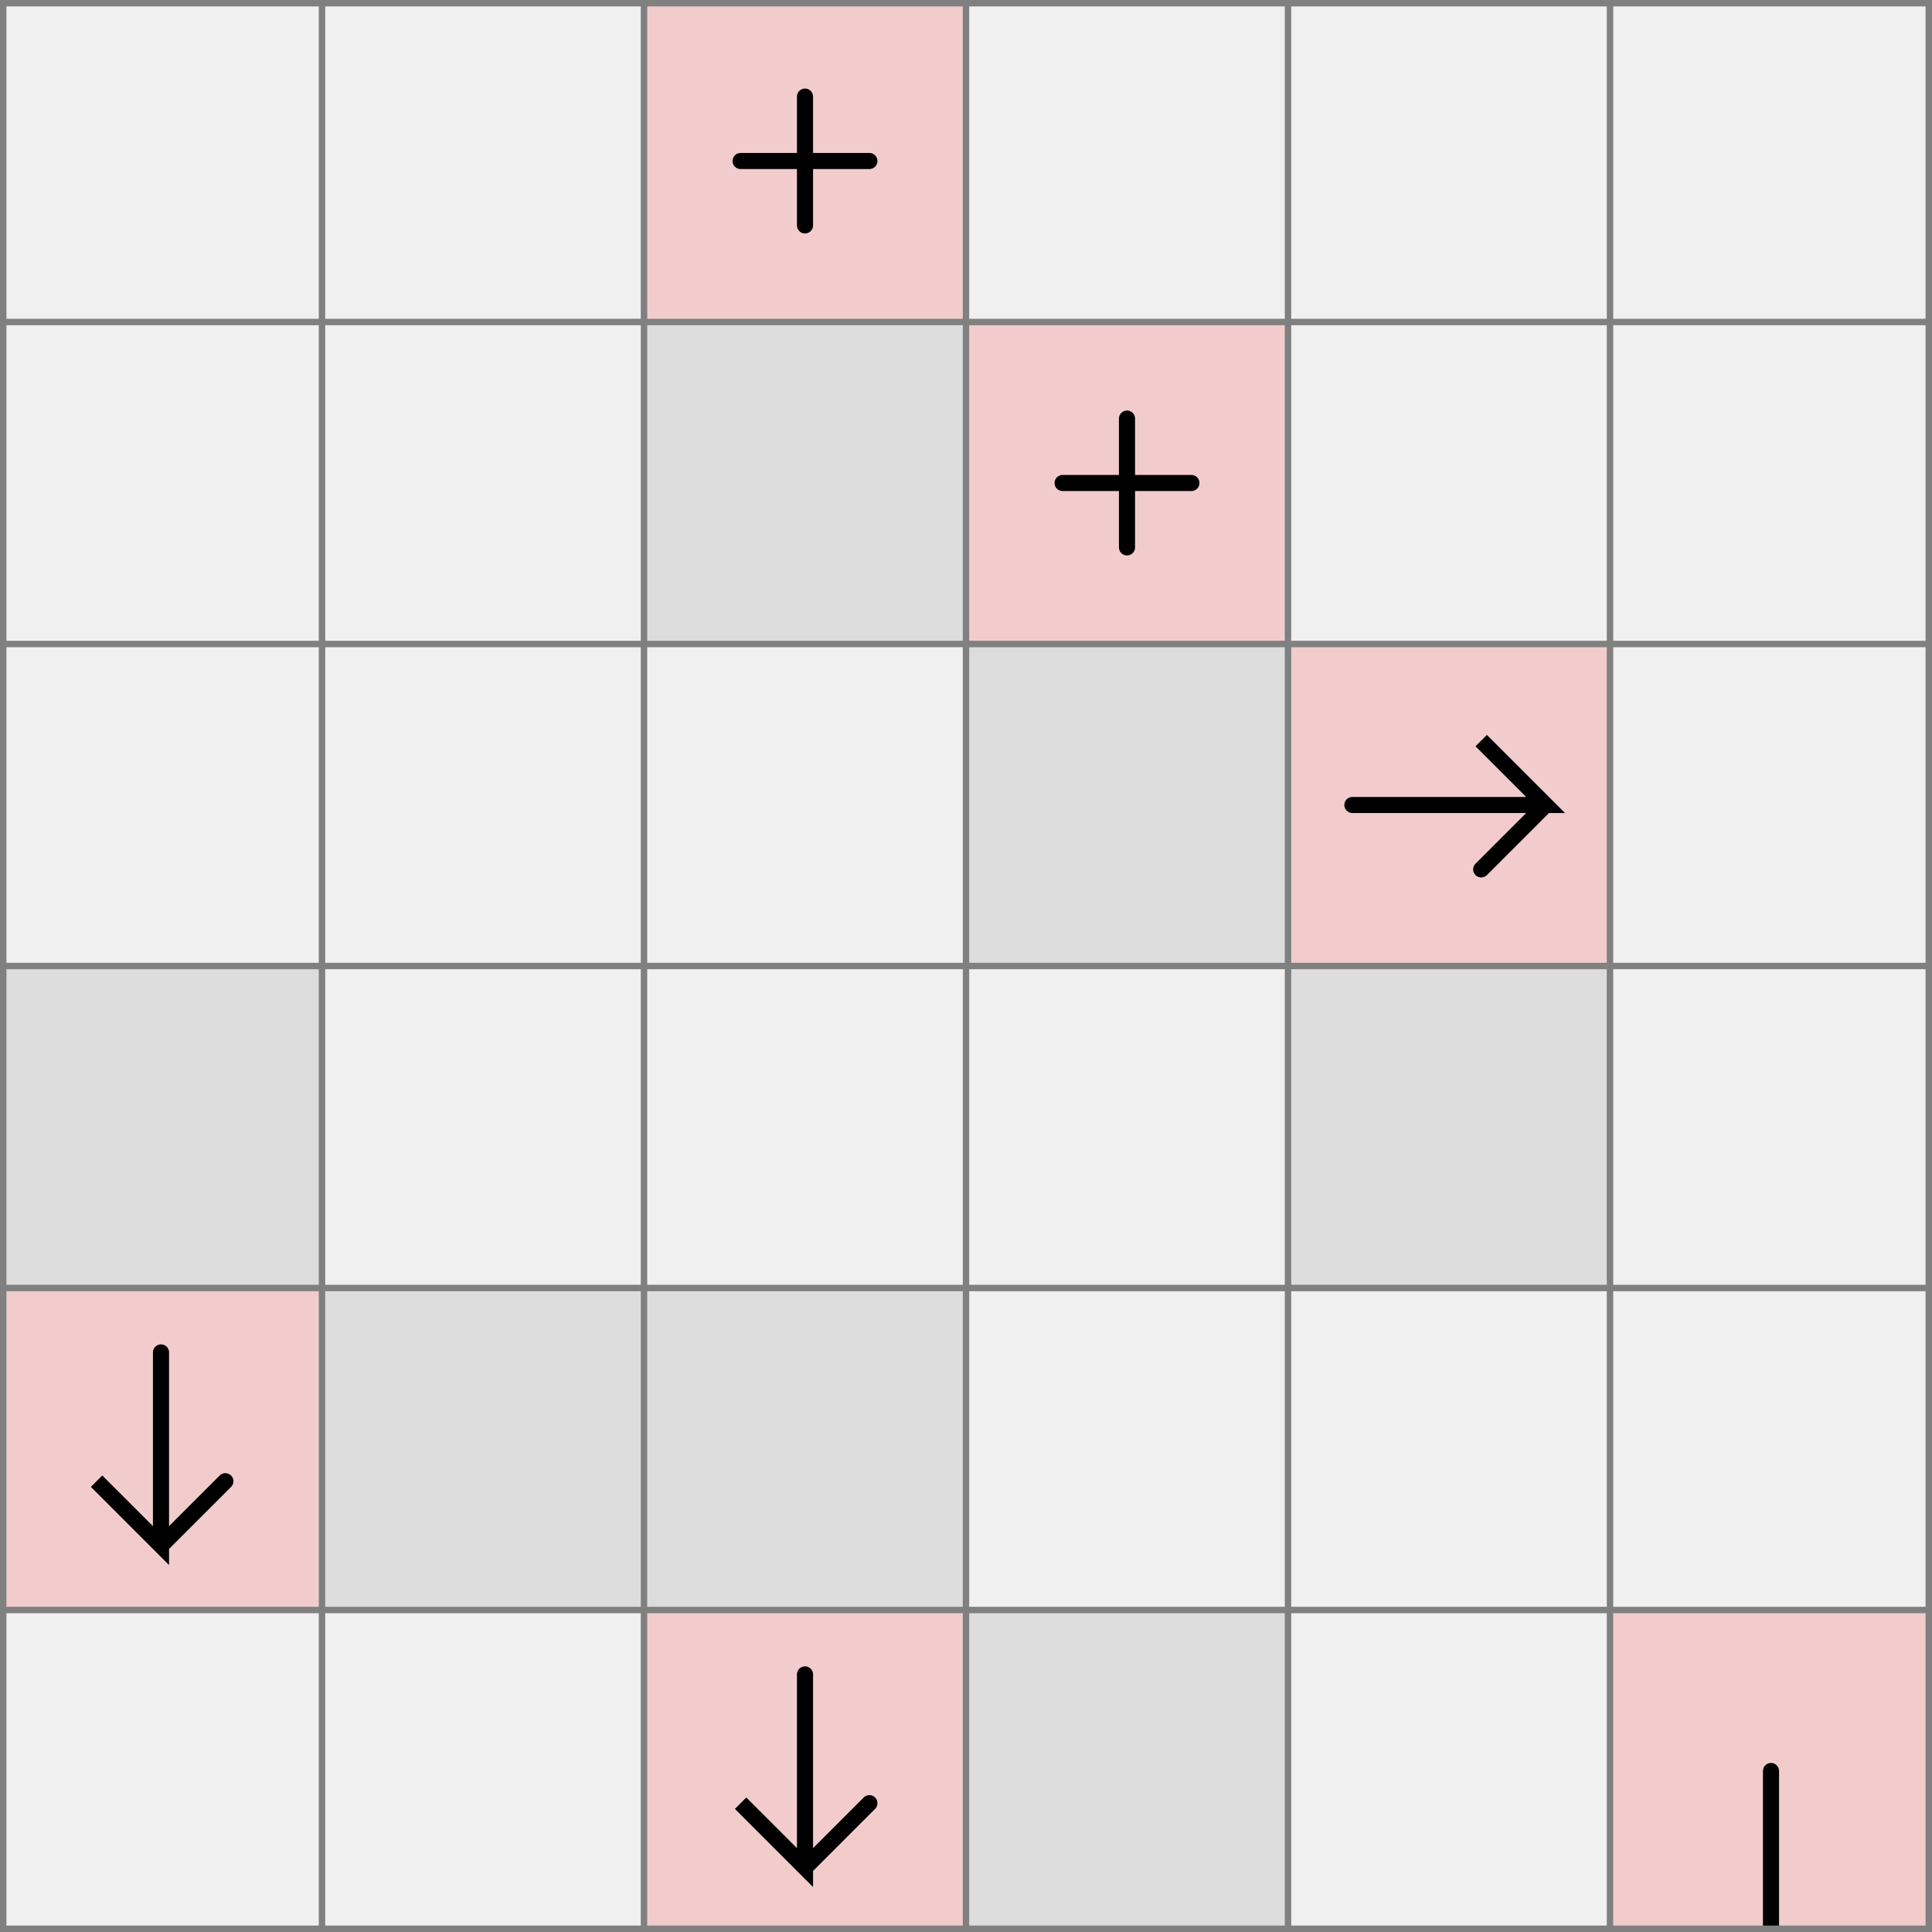
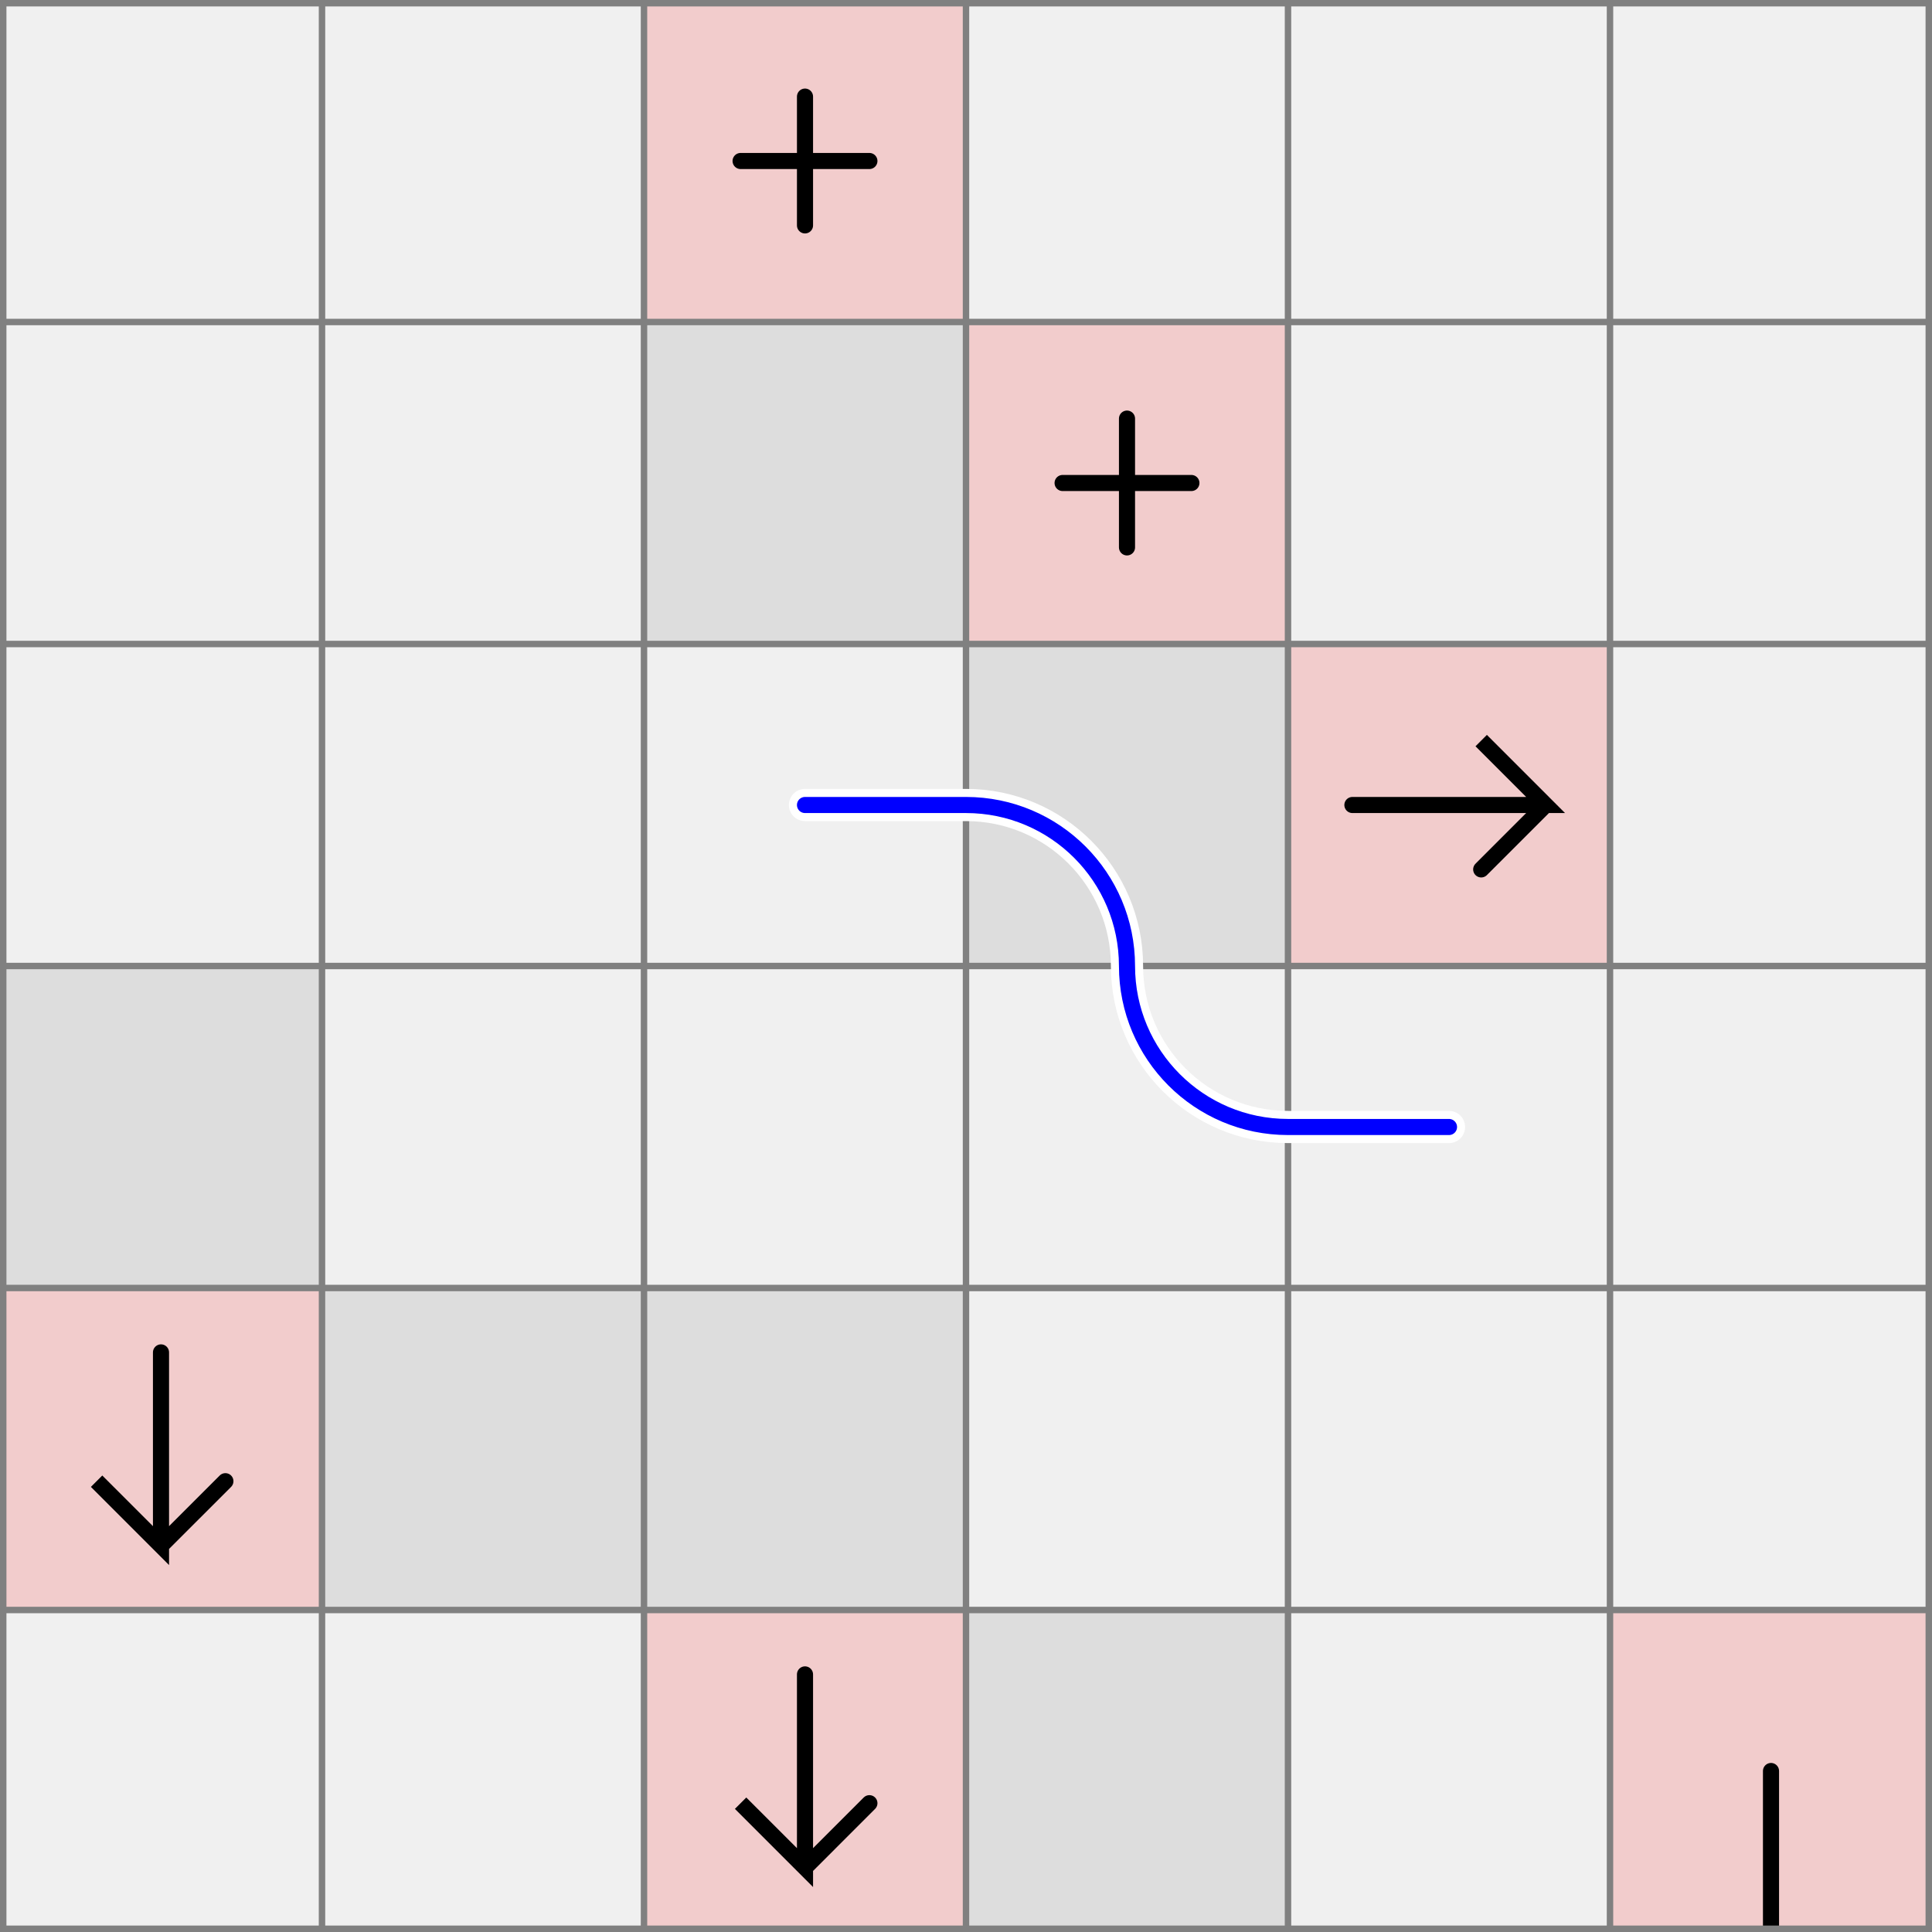
<svg xmlns="http://www.w3.org/2000/svg" viewBox="0 0 6 6">
  <style>
		svg { background-color: white; }
	</style>
  <path d="M 5 5 h 1 v 1 h -1 z" fill="#ff0000" fill-opacity="0.15" />
  <path d="M 5.5 6 v -0.5" fill="white" fill-opacity="0" stroke="black" stroke-width="0.05" stroke-linecap="round" />
  <path d="M 5 6 h 1 v 1 h -1 z" fill="#ff0000" fill-opacity="0.15" />
  <path d="M 5.5 6 v 0.5" fill="white" fill-opacity="0" stroke="black" stroke-width="0.05" stroke-linecap="round" />
-   <path d="M 4 2 h 1 v 1 h -1 z" fill="#ff0000" fill-opacity="0.15" />
-   <path d="M 4.2 2.5 h 0.6 l -0.2 -0.2 l 0.2 0.2 l -0.2 0.2" fill="white" fill-opacity="0" stroke="black" stroke-width="0.05" stroke-linecap="round" />
  <path d="M 2 5 h 1 v 1 h -1 z" fill="#ff0000" fill-opacity="0.15" />
  <path d="M 2.5 5.2 v 0.6 l -0.2 -0.2 l 0.2 0.2 l 0.2 -0.2" fill="white" fill-opacity="0" stroke="black" stroke-width="0.05" stroke-linecap="round" />
  <path d="M 0 4 h 1 v 1 h -1 z" fill="#ff0000" fill-opacity="0.15" />
  <path d="M 0.5 4.2 v 0.6 l -0.2 -0.2 l 0.2 0.2 l 0.2 -0.2" fill="white" fill-opacity="0" stroke="black" stroke-width="0.05" stroke-linecap="round" />
+   <path d="M 4 2 h 1 v 1 h -1 z" fill="#ff0000" fill-opacity="0.15" />
+   <path d="M 4.2 2.5 h 0.6 l -0.2 -0.2 l 0.2 0.2 l -0.2 0.2" fill="white" fill-opacity="0" stroke="black" stroke-width="0.05" stroke-linecap="round" />
  <path d="M 3 1 h 1 v 1 h -1 z" fill="#ff0000" fill-opacity="0.15" />
  <path d="M 3.3 1.5 h 0.4 M 3.5 1.3 v 0.4" fill="white" fill-opacity="0" stroke="black" stroke-width="0.05" stroke-linecap="round" />
  <path d="M 2 0 h 1 v 1 h -1 z" fill="#ff0000" fill-opacity="0.15" />
  <path d="M 2.3 0.5 h 0.4 M 2.5 0.3 v 0.4" fill="white" fill-opacity="0" stroke="black" stroke-width="0.05" stroke-linecap="round" />
  <path d="M 2 1 h 1 v 1 h -1 z" fill="#dddddd" fill-opacity="1" />
  <path d="M 3 2 h 1 v 1 h -1 z" fill="#dddddd" fill-opacity="1" />
-   <path d="M 4 3 h 1 v 1 h -1 z" fill="#dddddd" fill-opacity="1" />
  <path d="M 3 5 h 1 v 1 h -1 z" fill="#dddddd" fill-opacity="1" />
  <path d="M 2 4 h 1 v 1 h -1 z" fill="#dddddd" fill-opacity="1" />
  <path d="M 1 4 h 1 v 1 h -1 z" fill="#dddddd" fill-opacity="1" />
  <path d="M 0 3 h 1 v 1 h -1 z" fill="#dddddd" fill-opacity="1" />
  <path fill="transparent" stroke="gray" stroke-width="0.02" d="M 0.01 0 v 6" />
  <path fill="transparent" stroke="gray" stroke-width="0.02" d="M 1 0 v 6" />
  <path fill="transparent" stroke="gray" stroke-width="0.02" d="M 2 0 v 6" />
  <path fill="transparent" stroke="gray" stroke-width="0.02" d="M 3 0 v 6" />
  <path fill="transparent" stroke="gray" stroke-width="0.02" d="M 4 0 v 6" />
  <path fill="transparent" stroke="gray" stroke-width="0.02" d="M 5 0 v 6" />
  <path fill="transparent" stroke="gray" stroke-width="0.02" d="M 5.99 0 v 6" />
  <path fill="transparent" stroke="gray" stroke-width="0.02" d="M 0 0.01 h 6" />
  <path fill="transparent" stroke="gray" stroke-width="0.02" d="M 0 1 h 6" />
  <path fill="transparent" stroke="gray" stroke-width="0.02" d="M 0 2 h 6" />
  <path fill="transparent" stroke="gray" stroke-width="0.02" d="M 0 3 h 6" />
  <path fill="transparent" stroke="gray" stroke-width="0.02" d="M 0 4 h 6" />
  <path fill="transparent" stroke="gray" stroke-width="0.02" d="M 0 5 h 6" />
  <path fill="transparent" stroke="gray" stroke-width="0.02" d="M 0 5.99 h 6" />
+   <path d="M 4.5 3.5 L 4 3.5 A 0.5 0.5 0 0 1 3.5 3 A 0.5 0.5 0 0 0 3 2.5 L 2.5 2.5 " fill="white" fill-opacity="0" stroke="white" stroke-width="0.1" stroke-linecap="round" />
+   <path d="M 4.5 3.5 L 4 3.5 A 0.5 0.5 0 0 1 3.5 3 A 0.5 0.5 0 0 0 3 2.5 L 2.5 2.5 " fill="white" fill-opacity="0" stroke="blue" stroke-width="0.05" stroke-linecap="round" />
</svg>
